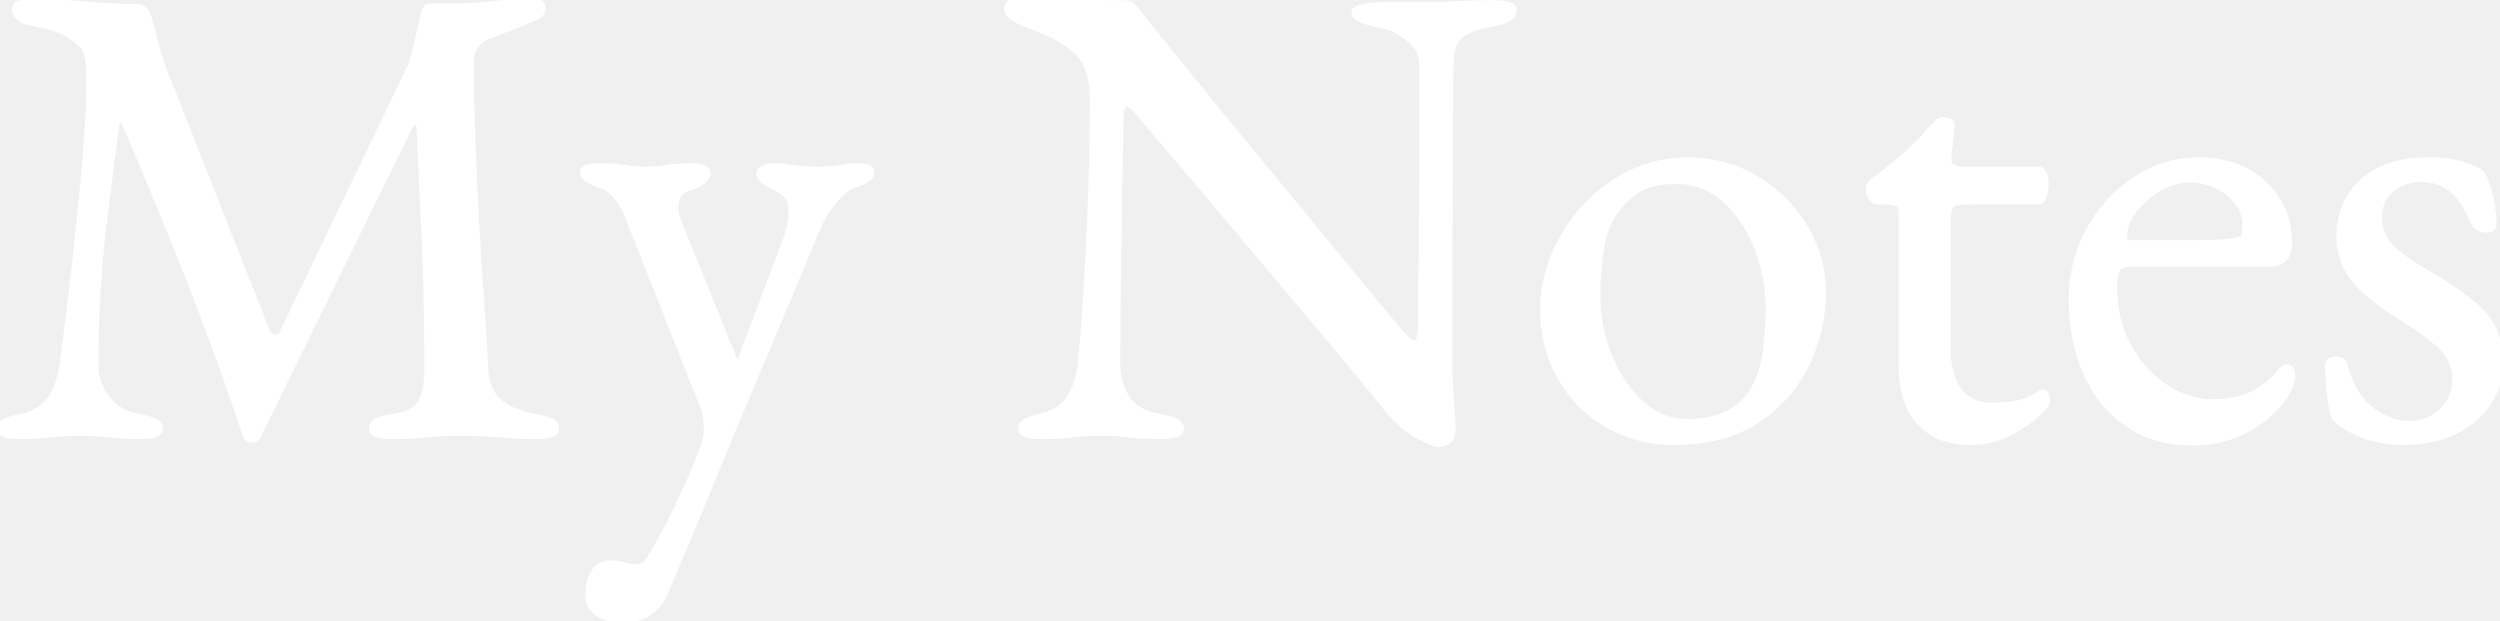
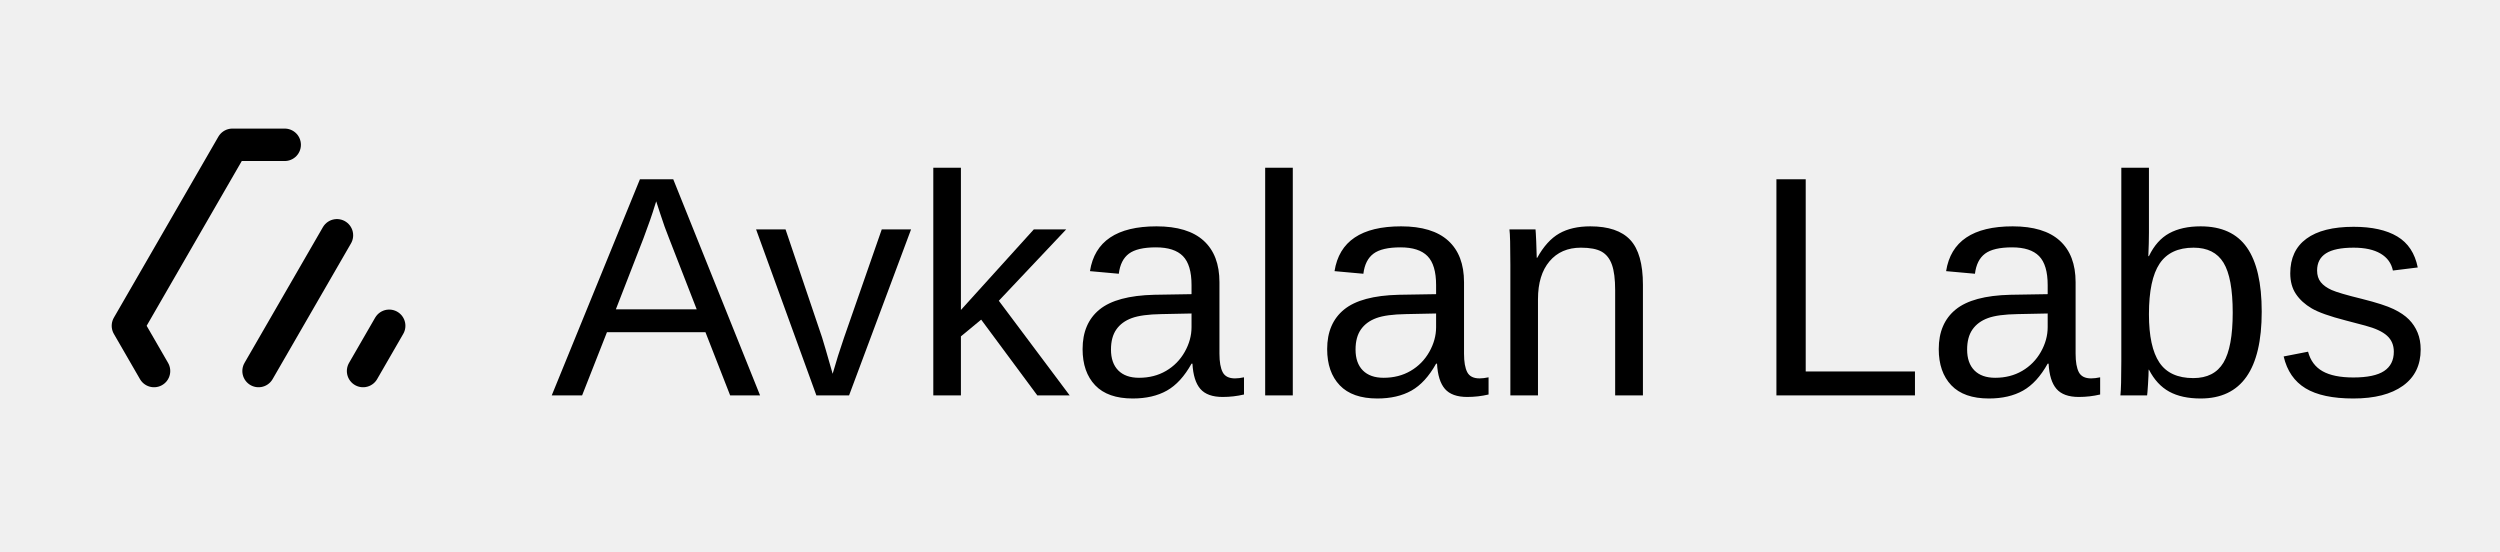
- <svg xmlns="http://www.w3.org/2000/svg" width="380.201" height="94.3" viewBox="0 0 380.201 94.3">
-   <g id="svgGroup" stroke-linecap="round" fill-rule="evenodd" font-size="9pt" stroke="#fff" stroke-width="0.25mm" fill="#fff" style="stroke:#fff;stroke-width:0.25mm;fill:#fff">
-     <path d="M 24.8 10.4 L 40.6 50.5 A 1.357 1.357 0 0 0 41.451 51.286 A 1.871 1.871 0 0 0 41.7 51.35 A 1.56 1.56 0 0 0 41.872 51.373 Q 42.418 51.413 42.755 51.01 A 1.439 1.439 0 0 0 42.9 50.8 L 62.6 9.8 Q 63.1 8.1 63.6 6 Q 63.944 4.556 64.193 3.349 A 58.845 58.845 0 0 0 64.4 2.3 A 3.953 3.953 0 0 1 64.539 1.826 Q 64.717 1.341 64.983 1.141 A 0.677 0.677 0 0 1 65.4 1 L 69 1 A 50.227 50.227 0 0 0 72.887 0.844 A 59.917 59.917 0 0 0 75.35 0.6 Q 78.7 0.2 80.4 0.2 A 4.367 4.367 0 0 1 80.742 0.215 Q 81.124 0.245 81.63 0.337 A 14.016 14.016 0 0 1 81.7 0.35 A 1.431 1.431 0 0 1 82.036 0.453 Q 82.465 0.651 82.497 1.121 A 1.146 1.146 0 0 1 82.5 1.2 Q 82.5 1.9 81.95 2.3 Q 81.409 2.693 79.95 3.28 A 30.739 30.739 0 0 1 79.9 3.3 Q 78.6 3.8 77 4.4 Q 75.4 5 74 5.6 A 3.795 3.795 0 0 0 72.526 6.667 A 4.663 4.663 0 0 0 72.3 6.95 A 3.601 3.601 0 0 0 71.734 8.066 A 3.272 3.272 0 0 0 71.6 9 A 348.995 348.995 0 0 0 71.698 17.418 A 287.451 287.451 0 0 0 71.85 22.15 Q 72.1 28.3 72.4 33.95 Q 72.7 39.6 73.1 45.1 Q 73.5 50.6 73.8 56.3 A 9.212 9.212 0 0 0 74.127 58.26 Q 74.504 59.567 75.284 60.508 A 5.487 5.487 0 0 0 75.8 61.05 Q 77.6 62.7 81.3 63.4 A 18.751 18.751 0 0 1 82.185 63.577 Q 83.225 63.813 83.8 64.1 A 1.968 1.968 0 0 1 84.178 64.341 Q 84.6 64.691 84.6 65.2 Q 84.6 65.742 83.947 65.998 A 2.188 2.188 0 0 1 83.8 66.05 A 4.683 4.683 0 0 1 83.161 66.197 Q 82.533 66.3 81.7 66.3 Q 79.135 66.3 77.427 66.165 A 27.839 27.839 0 0 1 77.25 66.15 Q 75.5 66 73.9 65.9 A 45.209 45.209 0 0 0 72.602 65.839 Q 71.438 65.8 70 65.8 Q 68.024 65.8 66.682 65.898 A 25.223 25.223 0 0 0 66.65 65.9 Q 65.3 66 63.75 66.15 A 25.696 25.696 0 0 1 62.669 66.229 Q 61.541 66.29 60.011 66.299 A 91.313 91.313 0 0 1 59.5 66.3 A 11.235 11.235 0 0 1 58.736 66.276 Q 57.95 66.222 57.4 66.05 A 1.857 1.857 0 0 1 57.069 65.914 Q 56.897 65.82 56.788 65.699 A 0.72 0.72 0 0 1 56.6 65.2 Q 56.6 64.5 57.4 64.05 A 3.557 3.557 0 0 1 57.98 63.796 Q 58.725 63.538 59.9 63.4 A 9.151 9.151 0 0 0 61.389 63.076 Q 62.182 62.827 62.778 62.441 A 3.833 3.833 0 0 0 63.9 61.35 Q 64.901 59.848 64.991 56.815 A 20.726 20.726 0 0 0 65 56.2 A 595.582 595.582 0 0 0 64.963 49.401 Q 64.926 46.123 64.85 43.2 Q 64.7 37.4 64.4 31.75 Q 64.1 26.1 63.8 19.4 Q 63.704 18.348 63.243 18.348 A 0.429 0.429 0 0 0 63.2 18.35 Q 62.7 18.4 62.2 19.4 L 39.2 66.3 A 0.809 0.809 0 0 1 38.685 66.776 Q 38.537 66.827 38.353 66.845 A 1.956 1.956 0 0 1 38.3 66.85 A 1.285 1.285 0 0 1 38.215 66.853 Q 37.718 66.856 37.497 66.445 A 1.228 1.228 0 0 1 37.4 66.2 Q 33.5 54.5 29.05 43.15 Q 24.6 31.8 19 18.7 A 0.954 0.954 0 0 0 18.857 18.45 Q 18.665 18.214 18.338 18.201 A 0.966 0.966 0 0 0 18.3 18.2 Q 17.88 18.2 17.743 18.552 A 0.877 0.877 0 0 0 17.7 18.7 Q 16.8 25.7 16.05 31.55 Q 15.3 37.4 14.9 43.1 Q 14.5 48.8 14.5 55.6 Q 14.5 58.3 16.2 60.55 A 7.292 7.292 0 0 0 19.976 63.145 A 9.729 9.729 0 0 0 21 63.4 A 18.751 18.751 0 0 1 21.885 63.577 Q 22.925 63.813 23.5 64.1 A 1.968 1.968 0 0 1 23.878 64.341 Q 24.3 64.691 24.3 65.2 Q 24.3 65.742 23.647 65.998 A 2.188 2.188 0 0 1 23.5 66.05 A 4.683 4.683 0 0 1 22.861 66.197 Q 22.233 66.3 21.4 66.3 Q 18.7 66.3 17.35 66.15 A 191.522 191.522 0 0 0 16.226 66.028 Q 15.712 65.974 15.251 65.929 A 110.746 110.746 0 0 0 14.95 65.9 Q 14.146 65.823 12.844 65.805 A 61.387 61.387 0 0 0 12 65.8 Q 10.517 65.8 9.576 65.868 A 13.758 13.758 0 0 0 9.2 65.9 A 122.86 122.86 0 0 0 8.268 65.997 Q 7.79 66.048 7.26 66.109 A 213.287 213.287 0 0 0 6.9 66.15 Q 5.909 66.264 4.103 66.292 A 80.264 80.264 0 0 1 2.9 66.3 A 11.235 11.235 0 0 1 2.136 66.276 Q 1.35 66.222 0.8 66.05 A 1.857 1.857 0 0 1 0.469 65.914 Q 0.297 65.82 0.188 65.699 A 0.72 0.72 0 0 1 0 65.2 A 1.071 1.071 0 0 1 0.404 64.356 Q 0.569 64.216 0.8 64.1 A 4.587 4.587 0 0 1 1.321 63.883 Q 1.901 63.678 2.753 63.504 A 20.53 20.53 0 0 1 3.3 63.4 Q 5.8 62.9 7.4 61 A 7.847 7.847 0 0 0 8.59 59.031 Q 9.219 57.569 9.5 55.6 Q 10.7 46.6 11.6 38.45 A 672.849 672.849 0 0 0 12.39 30.93 Q 12.743 27.365 13.014 24.174 A 406.718 406.718 0 0 0 13.05 23.75 Q 13.542 17.891 13.594 13.912 A 69.984 69.984 0 0 0 13.6 13 L 13.6 11.3 A 13.958 13.958 0 0 0 13.581 10.551 Q 13.556 10.094 13.5 9.7 A 15.377 15.377 0 0 0 13.272 8.367 A 17.352 17.352 0 0 0 13.2 8.05 A 2.266 2.266 0 0 0 12.872 7.316 Q 12.563 6.85 12 6.4 A 13.805 13.805 0 0 0 10.554 5.338 Q 9.51 4.677 8.5 4.35 A 23.541 23.541 0 0 0 6.898 3.897 Q 6.07 3.693 5.135 3.515 A 41.314 41.314 0 0 0 4.5 3.4 A 4.094 4.094 0 0 1 3.754 3.18 Q 3.303 2.996 2.968 2.71 A 2.524 2.524 0 0 1 2.9 2.65 A 2.068 2.068 0 0 1 2.535 2.218 A 1.524 1.524 0 0 1 2.3 1.4 A 0.982 0.982 0 0 1 2.384 0.982 Q 2.582 0.555 3.25 0.45 Q 3.888 0.349 4.775 0.316 A 24.893 24.893 0 0 1 5.7 0.3 Q 6.691 0.3 8.714 0.398 A 170.188 170.188 0 0 1 8.75 0.4 Q 10.8 0.5 13.2 0.7 Q 15.6 0.9 17.65 1 Q 19.7 1.1 20.7 1.1 Q 21.4 1.1 21.9 1.5 Q 22.365 1.872 22.571 2.591 A 3.368 3.368 0 0 1 22.6 2.7 Q 23.1 4.5 23.6 6.5 Q 24.1 8.5 24.8 10.4 Z M 218.302 67.423 A 2.021 2.021 0 0 0 218.8 67.5 Q 219.6 67.5 220.25 67.05 A 1.083 1.083 0 0 0 220.541 66.744 Q 220.789 66.362 220.866 65.676 A 6.094 6.094 0 0 0 220.9 65 A 13.333 13.333 0 0 0 220.895 64.636 Q 220.877 63.984 220.8 62.95 A 808.436 808.436 0 0 0 220.733 62.048 Q 220.697 61.567 220.656 61.028 A 1667.539 1667.539 0 0 0 220.55 59.65 Q 220.4 57.7 220.4 55.3 L 220.4 44.65 Q 220.4 38.7 220.45 32.7 Q 220.5 26.7 220.5 21.5 A 1054.065 1054.065 0 0 1 220.5 20.986 Q 220.503 16.131 220.55 12.9 Q 220.6 9.5 220.6 9 A 9.294 9.294 0 0 1 220.764 7.83 Q 220.908 7.146 221.154 6.604 A 3.646 3.646 0 0 1 222 5.4 Q 223.2 4.3 226.9 3.6 A 15.748 15.748 0 0 0 227.071 3.568 Q 228.983 3.199 229.726 2.546 A 1.235 1.235 0 0 0 230.2 1.6 A 0.72 0.72 0 0 0 230.012 1.101 Q 229.903 0.98 229.731 0.886 A 1.857 1.857 0 0 0 229.4 0.75 Q 228.85 0.578 228.064 0.524 A 11.235 11.235 0 0 0 227.3 0.5 A 152.884 152.884 0 0 0 225.968 0.505 Q 223.913 0.523 222.65 0.6 Q 221 0.7 219.6 0.75 A 58.191 58.191 0 0 1 218.889 0.771 Q 217.638 0.8 215.8 0.8 L 213.95 0.8 L 212.05 0.8 L 210.1 0.8 Q 208.8 0.8 207.4 1.05 Q 206.536 1.204 206.205 1.492 A 0.53 0.53 0 0 0 206 1.9 Q 206 2.458 206.889 2.889 A 5.14 5.14 0 0 0 207.4 3.1 A 16.825 16.825 0 0 0 208.683 3.499 A 21.063 21.063 0 0 0 210.5 3.9 A 5.685 5.685 0 0 1 211.601 4.218 Q 212.83 4.704 214.2 5.8 A 8.461 8.461 0 0 1 214.383 5.951 Q 216.205 7.494 216.3 9.4 L 216.3 22.9 Q 216.3 29.5 216.25 35.15 Q 216.2 40.8 216.15 44.75 A 1471.162 1471.162 0 0 0 216.134 46.085 Q 216.1 48.951 216.1 50.1 Q 216 52.2 215.1 52.2 A 0.977 0.977 0 0 1 214.896 52.178 Q 214.375 52.066 213.75 51.4 A 110.603 110.603 0 0 0 213.418 51.047 Q 212.906 50.506 212.6 50.2 A 26.856 26.856 0 0 0 212.444 50.007 Q 211.998 49.46 210.729 47.935 A 1516.584 1516.584 0 0 0 209.95 47 Q 207.7 44.3 204.3 40.15 Q 200.9 36 196.9 31.15 L 188.9 21.45 Q 184.9 16.6 181.55 12.45 A 2409.426 2409.426 0 0 0 181.389 12.25 Q 178.146 8.234 175.95 5.55 A 300.416 300.416 0 0 1 175.342 4.805 Q 173.643 2.714 173.3 2.2 Q 172.8 1.5 172.3 1 A 1.548 1.548 0 0 0 172.136 0.857 Q 171.661 0.5 170.9 0.5 Q 168.2 0.5 166.5 0.45 Q 164.8 0.4 163.4 0.3 A 53.316 53.316 0 0 0 162.998 0.273 Q 162.384 0.234 161.699 0.203 A 91.428 91.428 0 0 0 160.2 0.15 A 366.494 366.494 0 0 1 159.808 0.139 Q 158.094 0.089 155.5 0 A 2.34 2.34 0 0 0 155.36 0.004 Q 154.88 0.033 154.1 0.25 A 1.678 1.678 0 0 0 153.823 0.352 Q 153.2 0.651 153.2 1.4 A 1.155 1.155 0 0 0 153.225 1.639 Q 153.382 2.388 154.55 2.95 A 550.199 550.199 0 0 1 155.013 3.173 Q 155.716 3.512 156.08 3.691 A 35.163 35.163 0 0 1 156.3 3.8 Q 158.535 4.511 160.343 5.454 A 17.251 17.251 0 0 1 163.45 7.5 A 6.68 6.68 0 0 1 165.187 9.772 Q 165.731 10.905 165.983 12.356 A 16.083 16.083 0 0 1 166.2 15.1 Q 166.2 23.3 165.9 31.05 Q 165.6 38.8 165.2 45.05 A 470.88 470.88 0 0 1 165.116 46.341 Q 164.758 51.701 164.4 55.1 Q 164.1 58.2 162.8 60.35 A 6.082 6.082 0 0 1 160.55 62.51 A 8.522 8.522 0 0 1 158.6 63.3 A 25.99 25.99 0 0 0 158.053 63.435 Q 156.765 63.767 156.1 64.1 Q 155.869 64.216 155.704 64.356 A 1.071 1.071 0 0 0 155.3 65.2 A 0.72 0.72 0 0 0 155.488 65.699 Q 155.597 65.82 155.769 65.914 A 1.857 1.857 0 0 0 156.1 66.05 Q 156.65 66.222 157.436 66.276 A 11.235 11.235 0 0 0 158.2 66.3 A 80.264 80.264 0 0 0 159.403 66.292 Q 161.209 66.264 162.2 66.15 A 213.287 213.287 0 0 1 162.56 66.109 Q 163.09 66.048 163.568 65.997 A 122.86 122.86 0 0 1 164.5 65.9 A 13.758 13.758 0 0 1 164.876 65.868 Q 165.817 65.8 167.3 65.8 A 61.387 61.387 0 0 1 168.144 65.805 Q 169.446 65.823 170.25 65.9 A 110.746 110.746 0 0 1 170.551 65.929 Q 171.012 65.974 171.526 66.028 A 191.522 191.522 0 0 1 172.65 66.15 Q 174 66.3 176.7 66.3 Q 177.533 66.3 178.161 66.197 A 4.683 4.683 0 0 0 178.8 66.05 A 2.188 2.188 0 0 0 178.947 65.998 Q 179.6 65.742 179.6 65.2 Q 179.6 64.691 179.178 64.341 A 1.968 1.968 0 0 0 178.8 64.1 Q 178.225 63.813 177.185 63.577 A 18.751 18.751 0 0 0 176.3 63.4 A 12.357 12.357 0 0 1 175.133 63.123 Q 174.081 62.815 173.267 62.346 A 5.398 5.398 0 0 1 171.25 60.4 Q 169.9 58.1 169.9 55.4 A 797.042 797.042 0 0 1 169.906 52.263 A 916.773 916.773 0 0 1 170 42.4 Q 170.1 35.6 170.2 29.2 A 3324.875 3324.875 0 0 1 170.228 27.43 Q 170.314 22.111 170.4 17.9 A 3.746 3.746 0 0 1 170.402 17.772 Q 170.412 17.49 170.463 17.178 A 6.59 6.59 0 0 1 170.6 16.55 Q 170.684 16.237 170.82 16.054 A 0.576 0.576 0 0 1 171.3 15.8 A 1.075 1.075 0 0 1 171.588 15.842 Q 171.737 15.883 171.897 15.965 A 2.608 2.608 0 0 1 172.2 16.15 A 2.589 2.589 0 0 1 172.337 16.253 Q 172.793 16.62 173.4 17.4 Q 173.806 17.888 175.302 19.662 A 3956.005 3956.005 0 0 0 176.05 20.55 A 760.613 760.613 0 0 0 176.101 20.611 Q 178.238 23.145 181.4 26.85 Q 184.6 30.6 188.3 35 L 195.7 43.8 Q 199.4 48.2 202.55 51.95 Q 205.7 55.7 207.75 58.2 A 2257.57 2257.57 0 0 1 208.307 58.88 Q 209.858 60.772 210.2 61.2 Q 211.494 62.979 212.86 64.235 A 13.043 13.043 0 0 0 215.25 66 A 34.215 34.215 0 0 0 216.118 66.476 Q 217.525 67.219 218.302 67.423 Z M 107.1 62.2 L 95.5 32.9 A 11.312 11.312 0 0 0 94.261 30.545 A 10.08 10.08 0 0 0 93.65 29.75 A 5.973 5.973 0 0 0 92.495 28.693 A 4.803 4.803 0 0 0 91 28 Q 90.2 27.7 89.45 27.3 A 1.811 1.811 0 0 1 89.079 27.044 A 1.1 1.1 0 0 1 88.7 26.2 A 0.702 0.702 0 0 1 88.792 25.835 Q 88.947 25.574 89.362 25.47 A 1.842 1.842 0 0 1 89.45 25.45 Q 90.2 25.3 90.7 25.3 A 65.184 65.184 0 0 1 91.635 25.306 Q 92.938 25.325 93.65 25.4 A 27.225 27.225 0 0 1 94.964 25.57 A 23.365 23.365 0 0 1 95.45 25.65 Q 96.3 25.8 98 25.8 Q 99.471 25.8 100.34 25.7 A 7.216 7.216 0 0 0 100.7 25.65 A 28.24 28.24 0 0 1 102.091 25.455 A 32.619 32.619 0 0 1 102.6 25.4 A 14.326 14.326 0 0 1 103.163 25.356 Q 103.807 25.318 104.718 25.305 A 66.685 66.685 0 0 1 105.6 25.3 Q 106.196 25.3 106.89 25.546 A 5.54 5.54 0 0 1 106.9 25.55 Q 107.6 25.8 107.6 26.4 Q 107.6 27.052 106.688 27.661 A 4.767 4.767 0 0 1 106.55 27.75 A 10.024 10.024 0 0 1 105.858 28.144 Q 105.512 28.321 105.198 28.441 A 4.376 4.376 0 0 1 104.7 28.6 A 3.127 3.127 0 0 0 103.945 28.933 A 2.412 2.412 0 0 0 103.2 29.65 Q 102.843 30.186 102.741 31.053 A 6.408 6.408 0 0 0 102.7 31.8 A 3.042 3.042 0 0 0 102.742 32.285 Q 102.782 32.529 102.859 32.804 A 6.965 6.965 0 0 0 103 33.25 A 62.684 62.684 0 0 0 103.144 33.653 Q 103.286 34.046 103.401 34.346 A 19.584 19.584 0 0 0 103.5 34.6 L 111.6 54.6 A 1.613 1.613 0 0 0 111.697 54.834 Q 111.758 54.951 111.832 55.031 A 0.485 0.485 0 0 0 112.2 55.2 A 0.324 0.324 0 0 0 112.421 55.107 Q 112.536 55.002 112.631 54.782 A 2.262 2.262 0 0 0 112.7 54.6 L 119.6 36.3 Q 119.9 35.6 120.15 34.45 A 15.199 15.199 0 0 0 120.282 33.775 Q 120.4 33.081 120.4 32.6 Q 120.4 31.109 120.061 30.326 A 1.93 1.93 0 0 0 119.85 29.95 Q 119.3 29.2 118.4 28.8 A 17.542 17.542 0 0 1 117.765 28.465 Q 117.206 28.156 116.55 27.75 Q 115.5 27.1 115.5 26.4 A 0.765 0.765 0 0 1 115.847 25.746 Q 115.974 25.655 116.149 25.587 A 2.027 2.027 0 0 1 116.25 25.55 A 6.52 6.52 0 0 1 116.694 25.418 Q 117.156 25.3 117.5 25.3 Q 118.9 25.3 120.35 25.55 Q 121.556 25.758 123.695 25.793 A 55.367 55.367 0 0 0 124.6 25.8 Q 126.5 25.8 127.35 25.65 A 216.645 216.645 0 0 1 127.952 25.545 Q 128.189 25.504 128.401 25.467 A 108.785 108.785 0 0 1 128.8 25.4 A 5.739 5.739 0 0 1 129.212 25.348 Q 129.633 25.309 130.211 25.302 A 22.022 22.022 0 0 1 130.5 25.3 Q 130.84 25.3 131.295 25.369 A 9.989 9.989 0 0 1 131.75 25.45 A 1.491 1.491 0 0 1 132.051 25.541 Q 132.487 25.73 132.5 26.173 A 0.936 0.936 0 0 1 132.5 26.2 A 1.114 1.114 0 0 1 132.06 27.096 A 1.897 1.897 0 0 1 131.75 27.3 Q 131 27.7 130.2 28 A 4.231 4.231 0 0 0 129.096 28.488 Q 128.089 29.101 127 30.35 Q 125.3 32.3 124.3 34.7 L 110.7 67.1 A 3.277 3.277 0 0 1 110.662 67.206 Q 110.481 67.688 109.65 69.7 Q 108.711 71.973 107.333 75.319 A 6488.096 6488.096 0 0 0 107.3 75.4 Q 105.9 78.8 104.25 82.7 Q 102.6 86.6 101.1 90.2 A 7.261 7.261 0 0 1 99.887 92.092 A 6.325 6.325 0 0 1 98.5 93.25 A 7.071 7.071 0 0 1 95.309 94.272 A 8.737 8.737 0 0 1 94.6 94.3 Q 92.7 94.3 91.1 93.35 A 3.144 3.144 0 0 1 89.569 91.057 A 5.098 5.098 0 0 1 89.5 90.2 A 6.442 6.442 0 0 1 89.719 88.488 A 5.334 5.334 0 0 1 90.35 87.05 A 2.973 2.973 0 0 1 91.16 86.179 Q 91.847 85.7 92.8 85.7 Q 93.9 85.7 94.95 86 A 9.164 9.164 0 0 0 95.702 86.183 Q 96.3 86.3 96.8 86.3 A 2.435 2.435 0 0 0 97.346 86.241 A 1.913 1.913 0 0 0 97.85 86.05 A 1.933 1.933 0 0 0 98.234 85.764 Q 98.392 85.615 98.544 85.419 A 3.967 3.967 0 0 0 98.7 85.2 Q 99.456 83.963 100.378 82.3 A 137.519 137.519 0 0 0 101.25 80.7 Q 102.7 78 104.25 74.6 A 101.882 101.882 0 0 0 106.67 68.811 A 114.937 114.937 0 0 0 107.2 67.4 Q 107.5 66.5 107.5 65.1 A 11.751 11.751 0 0 0 107.406 63.597 A 10.86 10.86 0 0 0 107.4 63.55 A 8.341 8.341 0 0 0 107.266 62.795 A 6.368 6.368 0 0 0 107.1 62.2 Z M 365.5 67.2 Q 362.4 67.2 359.7 66.25 A 14.609 14.609 0 0 1 356.776 64.857 A 12.334 12.334 0 0 1 355.1 63.6 A 5.177 5.177 0 0 1 354.845 62.886 Q 354.619 62.093 354.461 60.885 A 29.185 29.185 0 0 1 354.35 59.9 Q 354.1 57.3 354 55.6 A 0.864 0.864 0 0 1 354.109 55.155 Q 354.314 54.806 354.906 54.725 A 2.914 2.914 0 0 1 355.3 54.7 Q 355.7 54.7 356.05 54.85 A 0.742 0.742 0 0 1 356.471 55.304 A 1.035 1.035 0 0 1 356.5 55.4 A 18.643 18.643 0 0 0 357.492 58.252 Q 358.713 60.973 360.65 62.4 A 11.997 11.997 0 0 0 362.952 63.75 A 8.541 8.541 0 0 0 366.4 64.5 Q 369.3 64.5 371.35 62.55 A 6.394 6.394 0 0 0 373.398 57.903 A 8.066 8.066 0 0 0 373.4 57.7 Q 373.4 55 371.6 53.05 A 14.501 14.501 0 0 0 370.374 51.886 Q 368.535 50.313 365.3 48.3 A 52.255 52.255 0 0 1 362.933 46.753 Q 361.113 45.488 359.8 44.3 Q 357.928 42.606 356.97 40.832 A 9.347 9.347 0 0 1 356.75 40.4 A 9.825 9.825 0 0 1 355.875 37.267 A 12.141 12.141 0 0 1 355.8 35.9 A 11.77 11.77 0 0 1 356.509 31.784 A 11.005 11.005 0 0 1 357.3 30.1 Q 358.8 27.5 361.8 25.95 Q 364.402 24.606 368.131 24.427 A 24.453 24.453 0 0 1 369.3 24.4 Q 371.563 24.4 373.257 24.741 A 11.624 11.624 0 0 1 374.3 25 Q 376.154 25.556 377.149 26.198 A 4.867 4.867 0 0 1 377.3 26.3 A 5.316 5.316 0 0 1 377.776 27.11 Q 378.202 27.99 378.541 29.307 A 20.552 20.552 0 0 1 378.65 29.75 A 21.312 21.312 0 0 1 379.109 32.452 A 17.306 17.306 0 0 1 379.2 34.2 Q 379.2 34.786 378.5 34.881 A 2.224 2.224 0 0 1 378.2 34.9 Q 377.6 34.9 377.05 34.65 Q 376.636 34.462 376.421 34.189 A 1.092 1.092 0 0 1 376.3 34 A 17.731 17.731 0 0 0 375.234 31.743 Q 374.578 30.588 373.805 29.713 A 9.261 9.261 0 0 0 373.05 28.95 A 6.796 6.796 0 0 0 369.008 27.236 A 8.983 8.983 0 0 0 368.2 27.2 Q 365.7 27.2 363.75 28.7 Q 361.8 30.2 361.8 33.1 Q 361.8 35.4 363.25 37.2 A 9.098 9.098 0 0 0 364.267 38.252 Q 365.445 39.306 367.375 40.508 A 44.024 44.024 0 0 0 368.7 41.3 A 68.132 68.132 0 0 1 372.037 43.319 Q 375.224 45.382 377.152 47.254 A 18.951 18.951 0 0 1 377.35 47.45 A 9.566 9.566 0 0 1 380.033 52.832 A 13.524 13.524 0 0 1 380.2 55 A 11.527 11.527 0 0 1 379.254 59.727 A 11.149 11.149 0 0 1 376.1 63.8 A 14.37 14.37 0 0 1 369.862 66.761 A 20.575 20.575 0 0 1 365.5 67.2 Z M 345.1 40.1 L 324 40.1 A 4.098 4.098 0 0 0 323.316 40.153 Q 322.953 40.215 322.67 40.348 A 1.604 1.604 0 0 0 322.05 40.85 Q 321.631 41.422 321.531 42.838 A 13.79 13.79 0 0 0 321.5 43.8 Q 321.5 48.6 323.6 52.55 Q 325.7 56.5 329.2 58.85 Q 332.7 61.2 336.9 61.2 A 13.569 13.569 0 0 0 340.269 60.795 A 11.701 11.701 0 0 0 342.35 60.05 A 12.894 12.894 0 0 0 346.324 57.12 A 15.003 15.003 0 0 0 346.7 56.7 Q 347.086 56.217 347.286 56.061 A 0.843 0.843 0 0 1 347.3 56.05 Q 347.5 55.9 347.8 55.9 Q 348.522 55.9 348.592 56.714 A 2.155 2.155 0 0 1 348.6 56.9 A 4.811 4.811 0 0 1 348.303 58.51 Q 347.869 59.734 346.8 61.1 Q 345.3 63 343.2 64.4 Q 341.1 65.8 338.6 66.55 Q 336.1 67.3 333.4 67.3 Q 327.9 67.3 323.8 64.6 A 17.334 17.334 0 0 1 318.367 58.798 A 21.62 21.62 0 0 1 317.4 56.95 A 24.28 24.28 0 0 1 315.451 50.342 A 32.123 32.123 0 0 1 315.1 45.5 A 21.935 21.935 0 0 1 316.41 37.863 A 20.521 20.521 0 0 1 317.75 34.95 Q 320.4 30.2 324.8 27.3 Q 329.2 24.4 334.4 24.4 A 17.065 17.065 0 0 1 338.286 24.825 A 13.828 13.828 0 0 1 341.5 26 Q 344.6 27.6 346.35 30.45 A 11.873 11.873 0 0 1 348.039 35.642 A 14.708 14.708 0 0 1 348.1 37 A 4.629 4.629 0 0 1 347.957 38.208 Q 347.524 39.804 345.788 40.054 A 4.84 4.84 0 0 1 345.1 40.1 Z M 289.2 55.3 L 289.2 32.1 A 1.664 1.664 0 0 0 289.142 31.644 A 1.137 1.137 0 0 0 288.6 30.95 A 1.621 1.621 0 0 0 288.227 30.801 Q 287.516 30.6 286 30.6 L 285.4 30.6 A 0.76 0.76 0 0 1 284.892 30.401 Q 284.777 30.301 284.673 30.151 A 2.082 2.082 0 0 1 284.55 29.95 Q 284.2 29.3 284.2 28.6 Q 284.2 28.407 284.481 28.026 A 4.025 4.025 0 0 1 284.5 28 A 20.245 20.245 0 0 1 284.606 27.861 Q 284.766 27.65 284.852 27.552 A 1.096 1.096 0 0 1 284.9 27.5 A 53.135 53.135 0 0 0 287.263 25.75 A 44.316 44.316 0 0 0 288.55 24.7 Q 290.2 23.3 291.55 21.95 A 44.379 44.379 0 0 0 292.499 20.973 Q 293.238 20.188 293.8 19.5 L 294.65 18.65 A 1.156 1.156 0 0 1 295.485 18.3 A 1.423 1.423 0 0 1 295.5 18.3 Q 296 18.3 296.45 18.5 A 0.584 0.584 0 0 1 296.794 18.927 Q 296.839 19.125 296.8 19.4 L 296.3 23.9 Q 296.2 25 296.8 25.4 Q 297.4 25.8 298.7 25.8 L 310.1 25.8 A 0.523 0.523 0 0 1 310.434 25.927 Q 310.633 26.087 310.8 26.45 A 3.129 3.129 0 0 1 311.034 27.21 Q 311.1 27.577 311.1 28 Q 311.1 28.9 310.8 29.75 A 3.289 3.289 0 0 1 310.674 30.06 Q 310.419 30.6 310.1 30.6 L 300.2 30.6 A 24.582 24.582 0 0 0 299.19 30.619 Q 297.536 30.688 296.95 31 Q 296.211 31.394 296.2 33.345 A 10.506 10.506 0 0 0 296.2 33.4 L 296.2 53.1 A 15.214 15.214 0 0 0 296.392 55.596 Q 296.771 57.873 297.9 59.4 A 5.521 5.521 0 0 0 301.93 61.655 A 8.089 8.089 0 0 0 302.8 61.7 A 30.226 30.226 0 0 0 304.447 61.658 Q 306.188 61.563 307.3 61.25 Q 308.9 60.8 310.2 59.9 A 0.902 0.902 0 0 1 310.322 59.797 Q 310.395 59.746 310.468 59.722 A 0.419 0.419 0 0 1 310.6 59.7 A 0.536 0.536 0 0 1 310.874 59.769 Q 310.987 59.834 311.065 59.961 A 0.918 0.918 0 0 1 311.15 60.15 A 2.983 2.983 0 0 1 311.3 61.096 A 3.177 3.177 0 0 1 311.3 61.1 A 0.621 0.621 0 0 1 311.221 61.367 Q 310.949 61.909 309.737 63.02 A 25.97 25.97 0 0 1 309.65 63.1 Q 308.226 64.395 306.056 65.541 A 26.562 26.562 0 0 1 305.35 65.9 Q 302.7 67.2 299.6 67.2 A 12.845 12.845 0 0 1 296.388 66.821 A 8.887 8.887 0 0 1 291.95 64.2 A 9.488 9.488 0 0 1 289.976 60.75 Q 289.491 59.303 289.309 57.536 A 21.856 21.856 0 0 1 289.2 55.3 Z M 254.6 67.2 Q 249 67.2 244.5 64.6 Q 240 62 237.35 57.45 A 19.617 19.617 0 0 1 234.778 49.057 A 24.07 24.07 0 0 1 234.7 47.1 Q 234.7 42.9 236.35 38.9 Q 238 34.9 241 31.6 Q 244 28.3 248 26.35 Q 252 24.4 256.6 24.4 A 20.615 20.615 0 0 1 263.796 25.635 A 19.16 19.16 0 0 1 267.05 27.2 Q 271.7 30 274.45 34.55 Q 277.2 39.1 277.2 44.5 Q 277.2 50.3 274.65 55.5 Q 272.1 60.7 267.1 63.95 Q 262.1 67.2 254.6 67.2 Z M 256.7 64.2 A 15.266 15.266 0 0 0 260.21 63.811 A 12.627 12.627 0 0 0 262.8 62.9 Q 265.5 61.6 267 58.7 A 13.505 13.505 0 0 0 267.988 56.194 Q 268.397 54.776 268.6 53.1 Q 269 49.8 269 46.9 Q 269 42.1 267.25 37.65 A 20.774 20.774 0 0 0 264.843 33.157 A 17.429 17.429 0 0 0 262.35 30.35 Q 259.2 27.5 254.9 27.5 A 14.725 14.725 0 0 0 252.205 27.736 A 11.634 11.634 0 0 0 250.05 28.35 A 8.173 8.173 0 0 0 247.803 29.713 Q 246.916 30.458 246.1 31.5 A 12.258 12.258 0 0 0 243.948 35.662 A 15.529 15.529 0 0 0 243.5 37.6 Q 242.9 41.2 242.9 44.8 Q 242.9 49.7 244.7 54.15 A 21.586 21.586 0 0 0 246.96 58.385 A 17.465 17.465 0 0 0 249.6 61.4 Q 252.7 64.2 256.7 64.2 Z M 324.2 37 L 333.3 37 A 97.246 97.246 0 0 0 335.002 36.986 Q 336.338 36.963 337.4 36.9 Q 339.1 36.8 340.7 36.5 Q 341.128 36.415 341.299 36 A 1.255 1.255 0 0 0 341.35 35.85 A 3.378 3.378 0 0 0 341.429 35.462 Q 341.49 35.054 341.499 34.489 A 12.482 12.482 0 0 0 341.5 34.3 A 5.922 5.922 0 0 0 339.685 30.011 A 8.564 8.564 0 0 0 338.95 29.35 Q 336.4 27.3 332.9 27.3 A 8.396 8.396 0 0 0 329.738 27.938 A 10.902 10.902 0 0 0 328.3 28.65 Q 326 30 324.5 32 Q 323.087 33.884 323.005 35.769 A 5.338 5.338 0 0 0 323 36 Q 323 37 324.2 37 Z" vector-effect="non-scaling-stroke" />
+ <svg xmlns="http://www.w3.org/2000/svg" width="100%" height="100%" viewBox="0 0 5967 1317" version="1.1" xml:space="preserve" style="fill-rule:evenodd;clip-rule:evenodd;stroke-linecap:round;stroke-linejoin:round;stroke-miterlimit:1.5;">
+   <g id="Layer-1" />
+   <rect id="logo" x="0" y="0" width="5966.87" height="1316.67" style="fill:none;" />
+   <clipPath id="_clip1">
+     <rect id="avkalan.svg" x="184.602" y="159.771" width="865.011" height="865.011" />
+   </clipPath>
+   <g clip-path="url(#_clip1)">
+     <g>
+       <g id="avkalan">
+         <rect x="184.599" y="159.771" width="865.01" height="865.009" style="fill:none;" />
+         <g>
+           <path d="M679.508,345.607l-124.798,-0l-249.404,431.99l62.341,107.969" style="fill:none;stroke:#000;stroke-width:77.43px;" />
+         </g>
+         <g>
+           <path d="M866.583,885.566l62.342,-107.969" style="fill:none;stroke:#000;stroke-width:77.43px;" />
+         </g>
+         <g>
+           <path d="M617.115,885.566l187.101,-323.965" style="fill:none;stroke:#000;stroke-width:77.43px;" />
+         </g>
+       </g>
+     </g>
  </g>
+   <text x="1315.38px" y="943.798px" style="font-family:'ArialMT', 'Arial', sans-serif;font-size:750px;">A<tspan x="1802.07px 2177.07px " y="943.798px 943.798px ">vk</tspan>alan Labs</text>
</svg>
